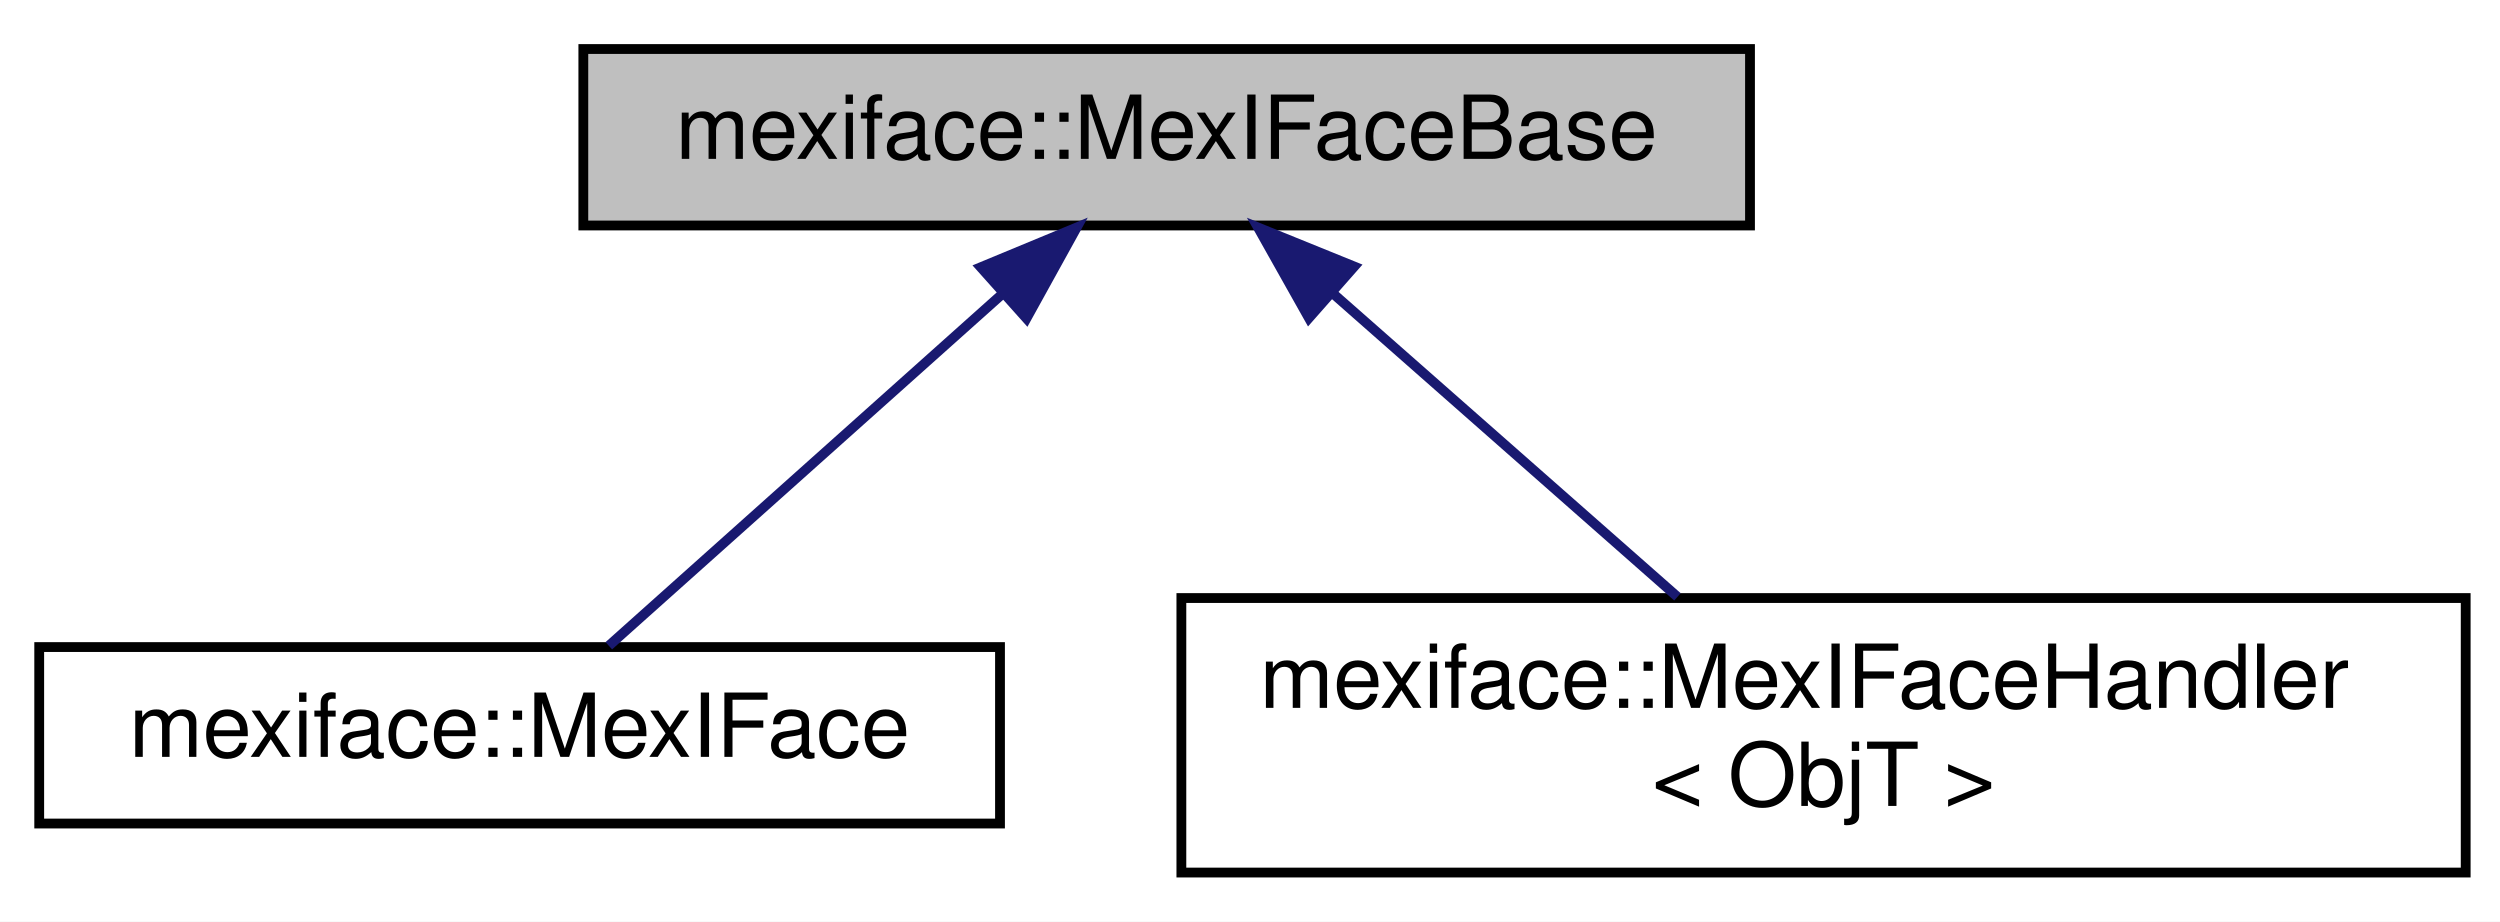
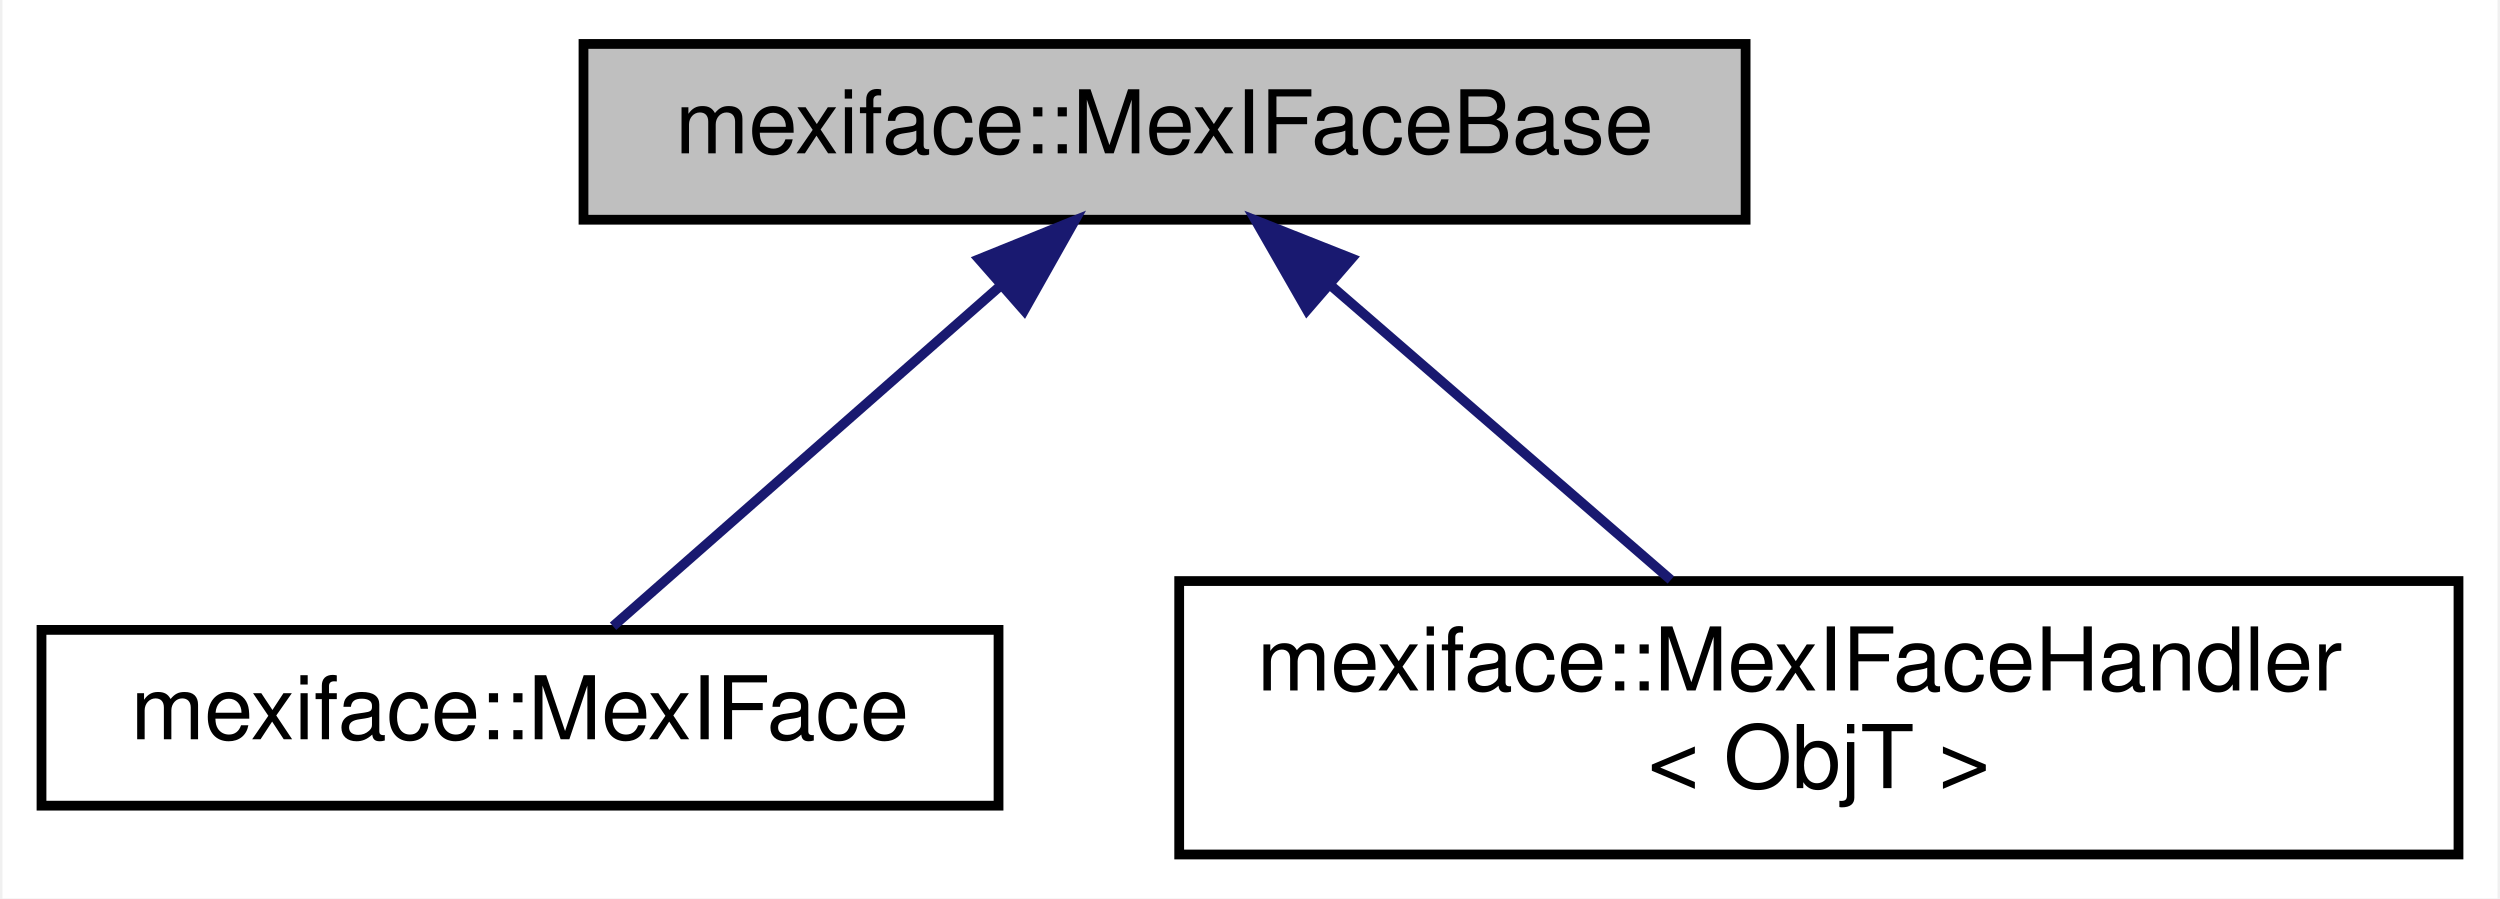
- <svg xmlns="http://www.w3.org/2000/svg" xmlns:xlink="http://www.w3.org/1999/xlink" width="255pt" height="94pt" viewBox="0.00 0.00 255.00 94.00">
-   <g id="graph0" class="graph" transform="scale(1 1) rotate(0) translate(4 90)">
-     <polygon fill="white" stroke="none" points="-4,4 -4,-90 251,-90 251,4 -4,4" />
+ <svg xmlns="http://www.w3.org/2000/svg" xmlns:xlink="http://www.w3.org/1999/xlink" width="256pt" height="92pt" viewBox="0.00 0.00 255.50 92.00">
+   <g id="graph0" class="graph" transform="scale(1 1) rotate(0) translate(4 88)">
+     <polygon fill="white" stroke="none" points="-4,4 -4,-88 251.5,-88 251.5,4 -4,4" />
    <g id="node1" class="node">
-       <polygon fill="#bfbfbf" stroke="black" points="55.5,-67 55.5,-85 174.5,-85 174.5,-67 55.5,-67" />
-       <text text-anchor="middle" x="115" y="-73.8" font-family="Helvetica,sans-Serif" font-size="9.00">mexiface::MexIFaceBase</text>
+       <polygon fill="#bfbfbf" stroke="black" points="55.5,-65.5 55.5,-83.5 174.5,-83.5 174.5,-65.5 55.5,-65.5" />
+       <text text-anchor="middle" x="115" y="-72.3" font-family="Helvetica,sans-Serif" font-size="9.00">mexiface::MexIFaceBase</text>
    </g>
    <g id="node2" class="node">
      <g id="a_node2">
        <a xlink:href="classmexiface_1_1MexIFace.html" target="_top" xlink:title="Acts as a base class for implementing a C++ class &lt;–&gt; Matlab class interface. ">
-           <polygon fill="white" stroke="black" points="0,-6 0,-24 98,-24 98,-6 0,-6" />
-           <text text-anchor="middle" x="49" y="-12.8" font-family="Helvetica,sans-Serif" font-size="9.00">mexiface::MexIFace</text>
+           <polygon fill="white" stroke="black" points="0,-5.5 0,-23.5 98,-23.5 98,-5.5 0,-5.5" />
+           <text text-anchor="middle" x="49" y="-12.3" font-family="Helvetica,sans-Serif" font-size="9.00">mexiface::MexIFace</text>
        </a>
      </g>
    </g>
    <g id="edge1" class="edge">
-       <path fill="none" stroke="midnightblue" d="M98.179,-59.963C85.433,-48.569 68.409,-33.35 58.099,-24.134" />
-       <polygon fill="midnightblue" stroke="midnightblue" points="96.035,-62.741 105.823,-66.796 100.7,-57.522 96.035,-62.741" />
+       <path fill="none" stroke="midnightblue" d="M98.273,-58.8C85.691,-47.744 68.9,-32.988 58.526,-23.872" />
+       <polygon fill="midnightblue" stroke="midnightblue" points="96.001,-61.463 105.823,-65.435 100.622,-56.205 96.001,-61.463" />
    </g>
    <g id="node3" class="node">
      <g id="a_node3">
        <a xlink:href="classmexiface_1_1MexIFaceHandler.html" target="_top" xlink:title="Class encompassing the MexIFace type-dependent operations. Must be inherited from to form a concrete ...">
-           <polygon fill="white" stroke="black" points="116.5,-1 116.5,-29 247.5,-29 247.5,-1 116.5,-1" />
-           <text text-anchor="start" x="124.5" y="-17.8" font-family="Helvetica,sans-Serif" font-size="9.00">mexiface::MexIFaceHandler</text>
-           <text text-anchor="middle" x="182" y="-7.8" font-family="Helvetica,sans-Serif" font-size="9.00">&lt; ObjT &gt;</text>
+           <polygon fill="white" stroke="black" points="116.5,-0.5 116.5,-28.5 247.5,-28.5 247.5,-0.5 116.5,-0.5" />
+           <text text-anchor="start" x="124.5" y="-17.3" font-family="Helvetica,sans-Serif" font-size="9.00">mexiface::MexIFaceHandler</text>
+           <text text-anchor="middle" x="182" y="-7.3" font-family="Helvetica,sans-Serif" font-size="9.00">&lt; ObjT &gt;</text>
        </a>
      </g>
    </g>
    <g id="edge2" class="edge">
-       <path fill="none" stroke="midnightblue" d="M131.89,-60.127C142.728,-50.582 156.673,-38.303 167.099,-29.122" />
-       <polygon fill="midnightblue" stroke="midnightblue" points="129.508,-57.561 124.316,-66.796 134.134,-62.814 129.508,-57.561" />
+       <path fill="none" stroke="midnightblue" d="M132.153,-58.651C142.865,-49.378 156.531,-37.548 166.844,-28.62" />
+       <polygon fill="midnightblue" stroke="midnightblue" points="129.586,-56.244 124.316,-65.435 134.167,-61.536 129.586,-56.244" />
    </g>
  </g>
</svg>
